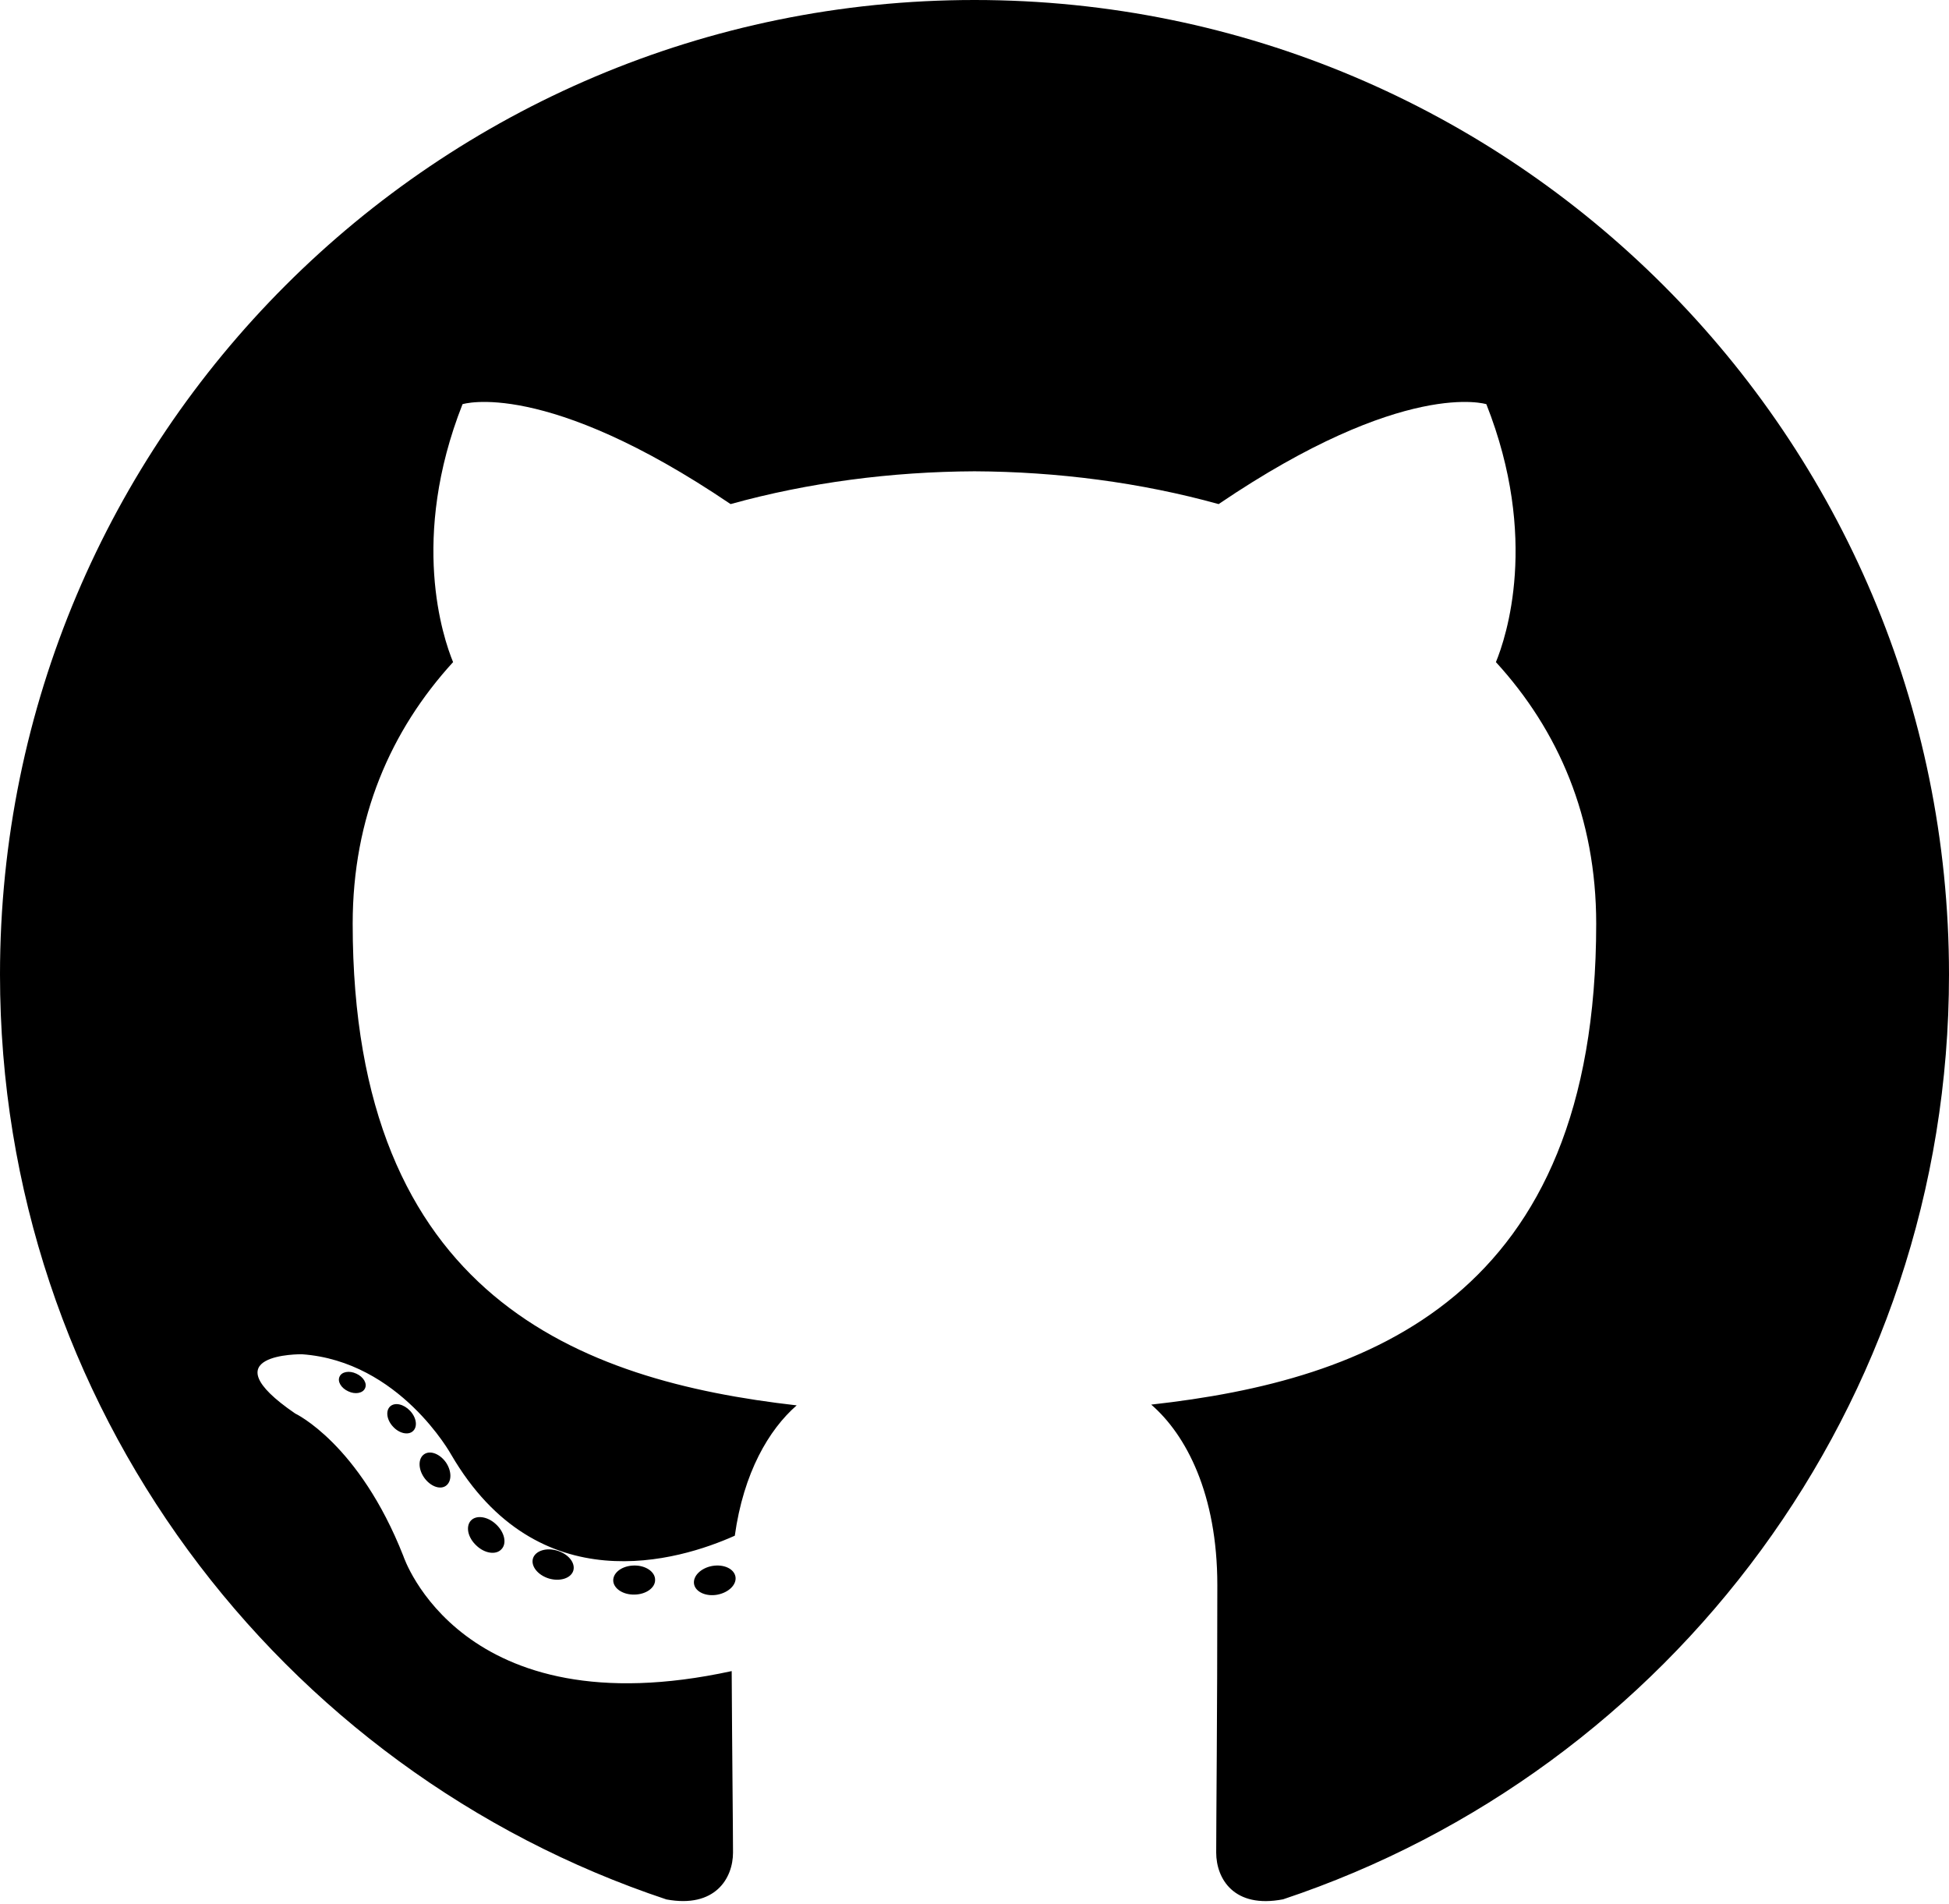
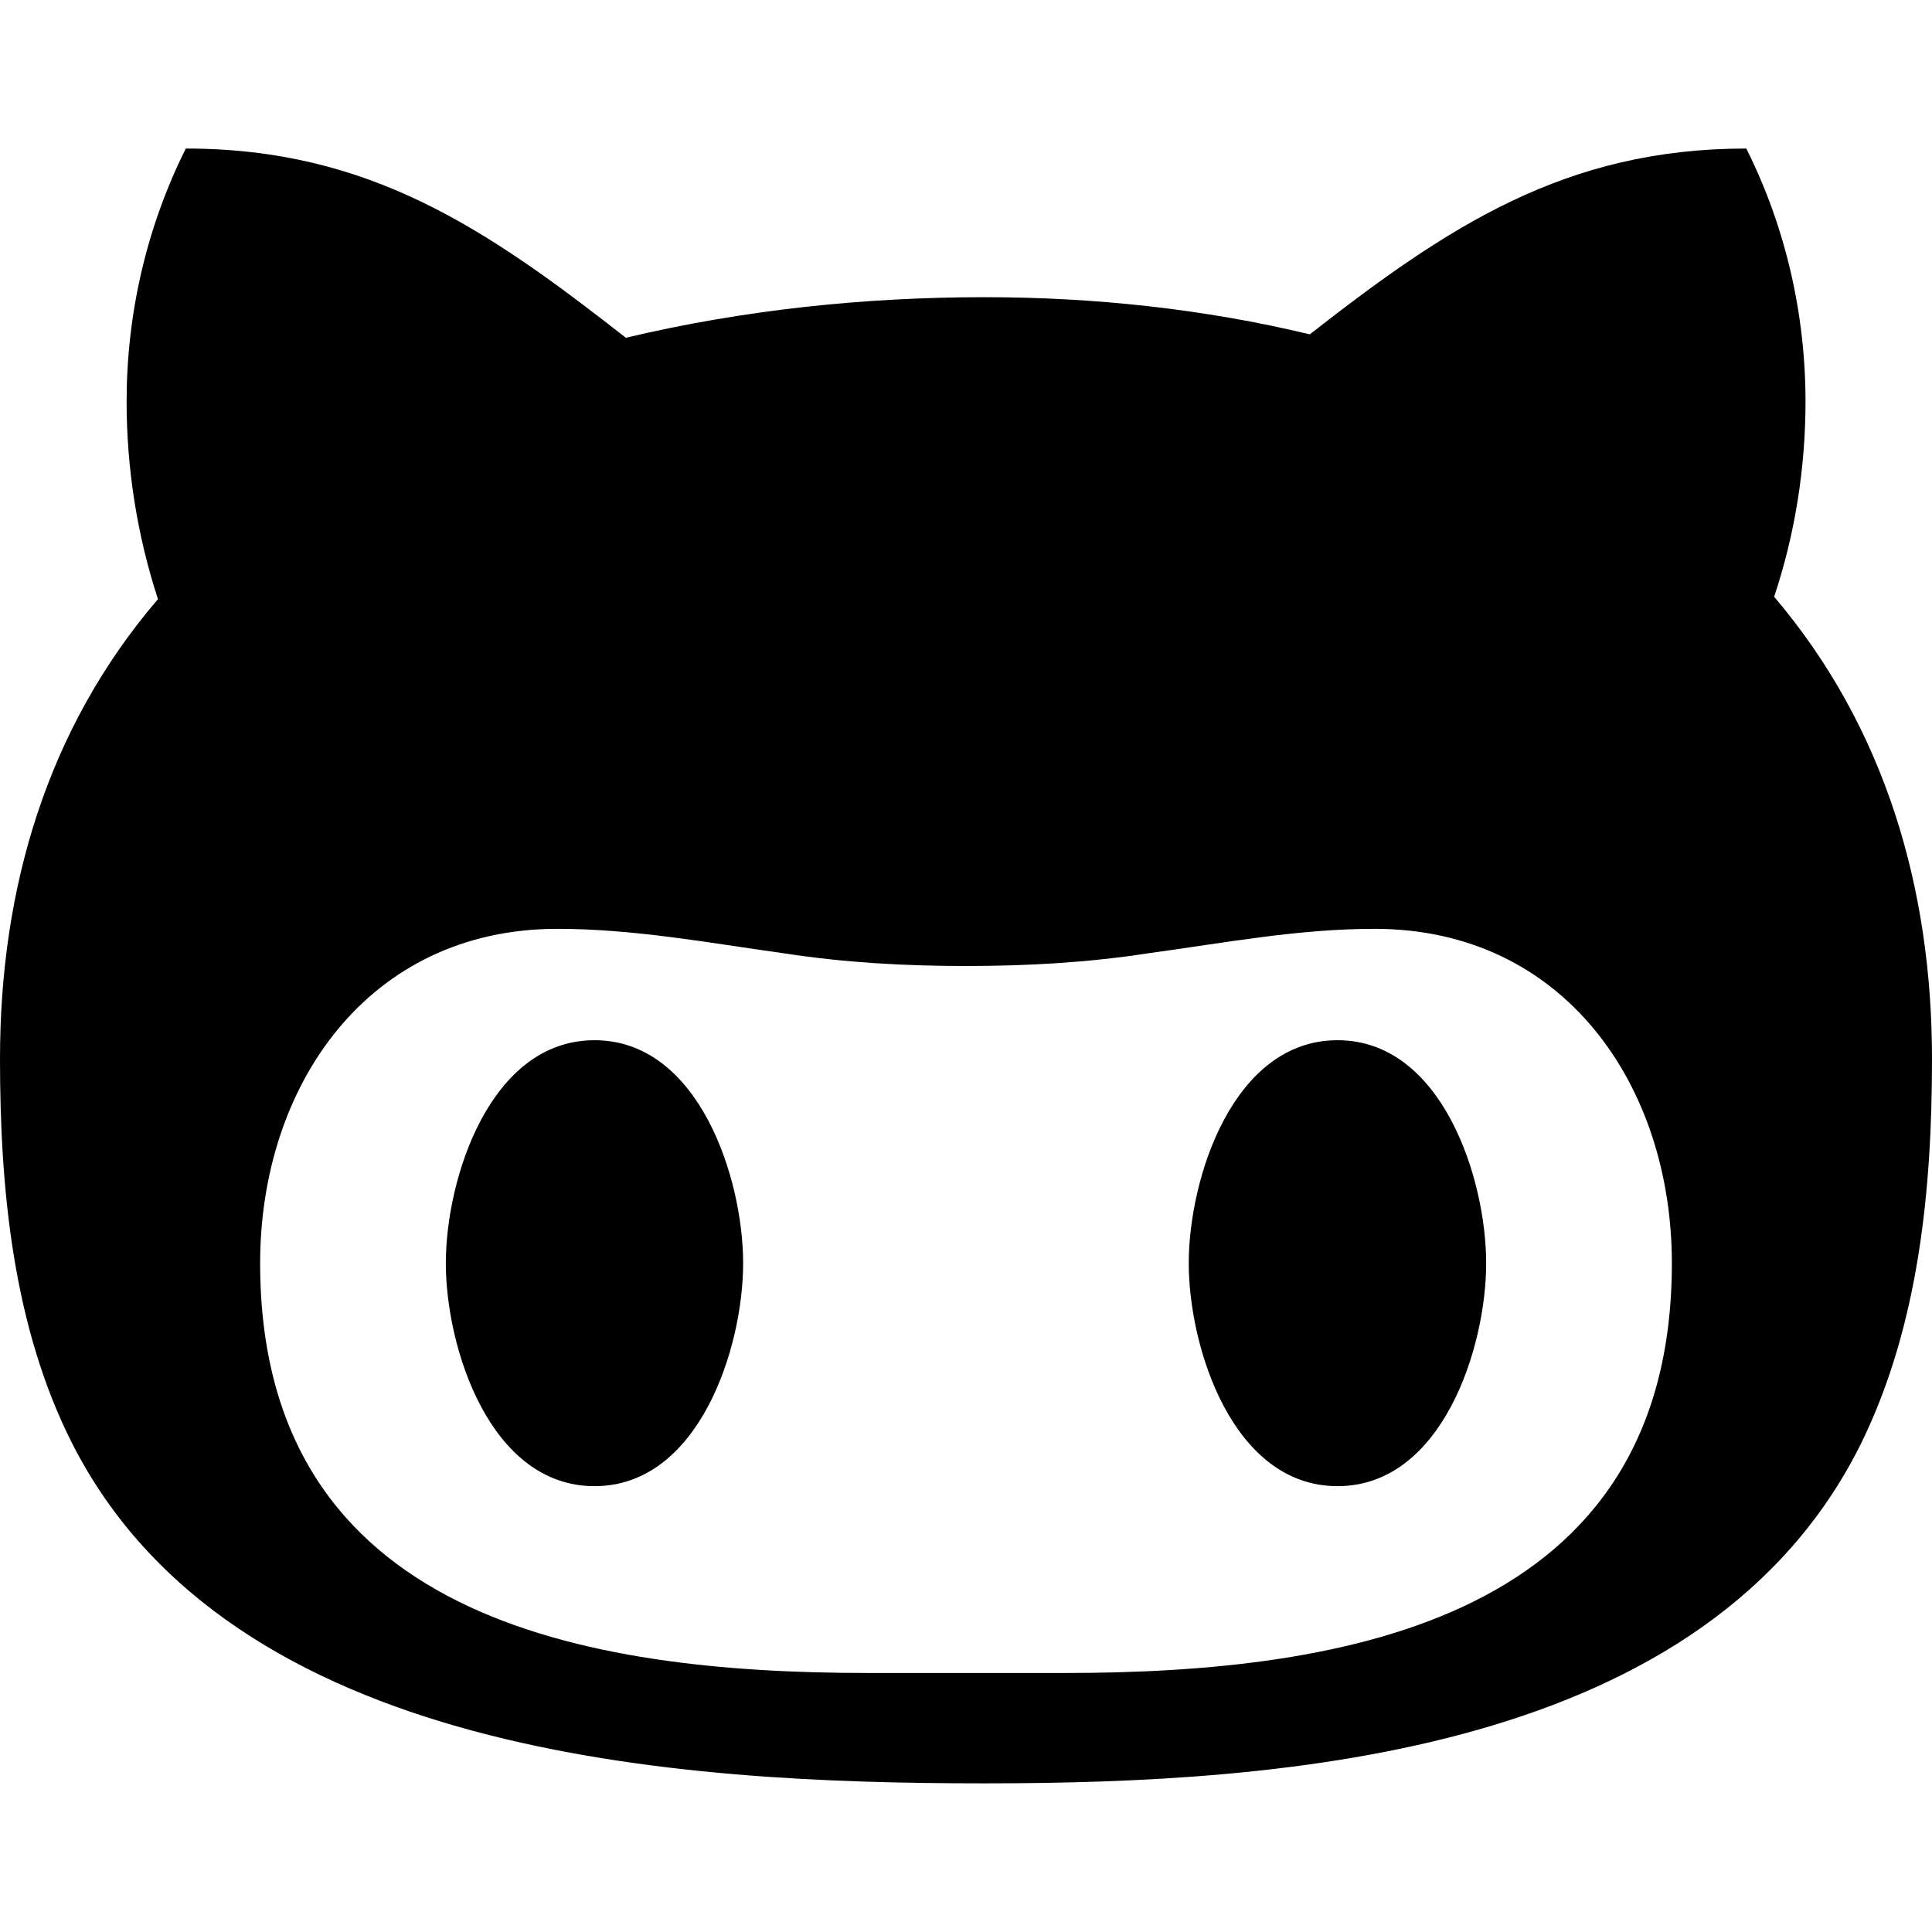
- <svg xmlns="http://www.w3.org/2000/svg" width="256px" height="250px" viewBox="0 0 256 250" version="1.1" preserveAspectRatio="xMidYMid">
+ <svg xmlns="http://www.w3.org/2000/svg" width="17px" height="17px" viewBox="0 0 17 17" version="1.1">
  <g>
-     <path d="M128.001,0 C57.317,0 0,57.307 0,128.001 C0,184.555 36.676,232.536 87.535,249.461 C93.932,250.646 96.281,246.684 96.281,243.303 C96.281,240.251 96.162,230.168 96.107,219.472 C60.497,227.215 52.983,204.37 52.983,204.37 C47.16,189.575 38.77,185.641 38.77,185.641 C27.157,177.696 39.646,177.859 39.646,177.859 C52.499,178.762 59.267,191.05 59.267,191.05 C70.684,210.618 89.212,204.961 96.516,201.69 C97.665,193.418 100.982,187.771 104.643,184.574 C76.212,181.338 46.325,170.362 46.325,121.316 C46.325,107.341 51.325,95.922 59.513,86.958 C58.184,83.734 53.803,70.716 60.753,53.084 C60.753,53.084 71.502,49.644 95.963,66.205 C106.173,63.369 117.123,61.947 128.001,61.898 C138.879,61.947 149.838,63.369 160.067,66.205 C184.498,49.644 195.232,53.084 195.232,53.084 C202.199,70.716 197.816,83.734 196.487,86.958 C204.694,95.922 209.66,107.341 209.66,121.316 C209.66,170.479 179.716,181.304 151.213,184.473 C155.804,188.445 159.895,196.235 159.895,208.177 C159.895,225.303 159.747,239.087 159.747,243.303 C159.747,246.71 162.051,250.701 168.539,249.444 C219.37,232.5 256,184.536 256,128.001 C256,57.307 198.691,0 128.001,0 Z M47.941,182.34 C47.659,182.976 46.658,183.167 45.747,182.73 C44.818,182.313 44.297,181.446 44.598,180.808 C44.873,180.153 45.876,179.97 46.802,180.409 C47.733,180.827 48.263,181.702 47.941,182.34 Z M54.237,187.958 C53.626,188.524 52.433,188.261 51.623,187.367 C50.786,186.475 50.629,185.281 51.248,184.707 C51.878,184.141 53.035,184.406 53.874,185.298 C54.712,186.201 54.875,187.386 54.237,187.958 Z M58.556,195.146 C57.772,195.691 56.49,195.18 55.697,194.042 C54.913,192.904 54.913,191.539 55.714,190.992 C56.509,190.445 57.772,190.937 58.575,192.067 C59.357,193.224 59.357,194.589 58.556,195.146 Z M65.861,203.471 C65.16,204.245 63.665,204.037 62.572,202.982 C61.452,201.949 61.141,200.485 61.845,199.711 C62.555,198.935 64.058,199.153 65.16,200.201 C66.27,201.231 66.61,202.706 65.861,203.471 Z M75.303,206.282 C74.993,207.284 73.554,207.74 72.104,207.314 C70.656,206.875 69.709,205.701 70.001,204.688 C70.302,203.679 71.748,203.204 73.208,203.66 C74.654,204.096 75.604,205.262 75.303,206.282 Z M86.047,207.474 C86.083,208.529 84.854,209.405 83.332,209.424 C81.801,209.458 80.563,208.603 80.546,207.565 C80.546,206.499 81.748,205.632 83.279,205.606 C84.801,205.577 86.047,206.424 86.047,207.474 Z M96.602,207.069 C96.784,208.099 95.727,209.157 94.215,209.439 C92.73,209.71 91.354,209.074 91.165,208.053 C90.981,206.997 92.058,205.939 93.541,205.666 C95.055,205.403 96.409,206.022 96.602,207.069 Z" fill="#000000" />
-   </g>
+ </g>
+   <path d="M13.077 11.115c0 0.746-0.389 1.962-1.308 1.962-0.92 0-1.309-1.216-1.309-1.962 0-0.745 0.389-1.962 1.309-1.962 0.919 0 1.308 1.217 1.308 1.962zM5.231 9.153c-0.919 0-1.308 1.217-1.308 1.962 0 0.746 0.389 1.962 1.308 1.962 0.919 0 1.308-1.216 1.308-1.962 0-0.745-0.389-1.962-1.308-1.962zM17 9.317c0 1.135-0.112 2.34-0.623 3.382-1.349 2.728-5.057 2.993-7.713 2.993-2.697 0-6.63-0.234-8.030-2.993-0.522-1.032-0.634-2.247-0.634-3.382 0-1.492 0.409-2.901 1.39-4.045-0.184-0.562-0.276-1.155-0.276-1.738 0-0.766 0.173-1.531 0.521-2.227 1.614 0 2.646 0.705 3.872 1.665 1.032-0.245 2.094-0.357 3.157-0.357 0.96 0 1.931 0.103 2.861 0.327 1.216-0.95 2.247-1.635 3.841-1.635 0.348 0.695 0.521 1.461 0.521 2.227 0 0.583-0.092 1.165-0.276 1.717 0.981 1.154 1.389 2.574 1.389 4.066zM14.711 11.115c0-1.563-0.949-2.942-2.615-2.942-0.674 0-1.317 0.123-1.992 0.215-0.531 0.082-1.062 0.112-1.604 0.112s-1.073-0.030-1.604-0.112c-0.664-0.092-1.318-0.215-1.992-0.215-1.665 0-2.615 1.379-2.615 2.942 0 3.126 2.86 3.606 5.353 3.606h1.717c2.493 0.001 5.352-0.48 5.352-3.606z" fill="#000000" />
</svg>
